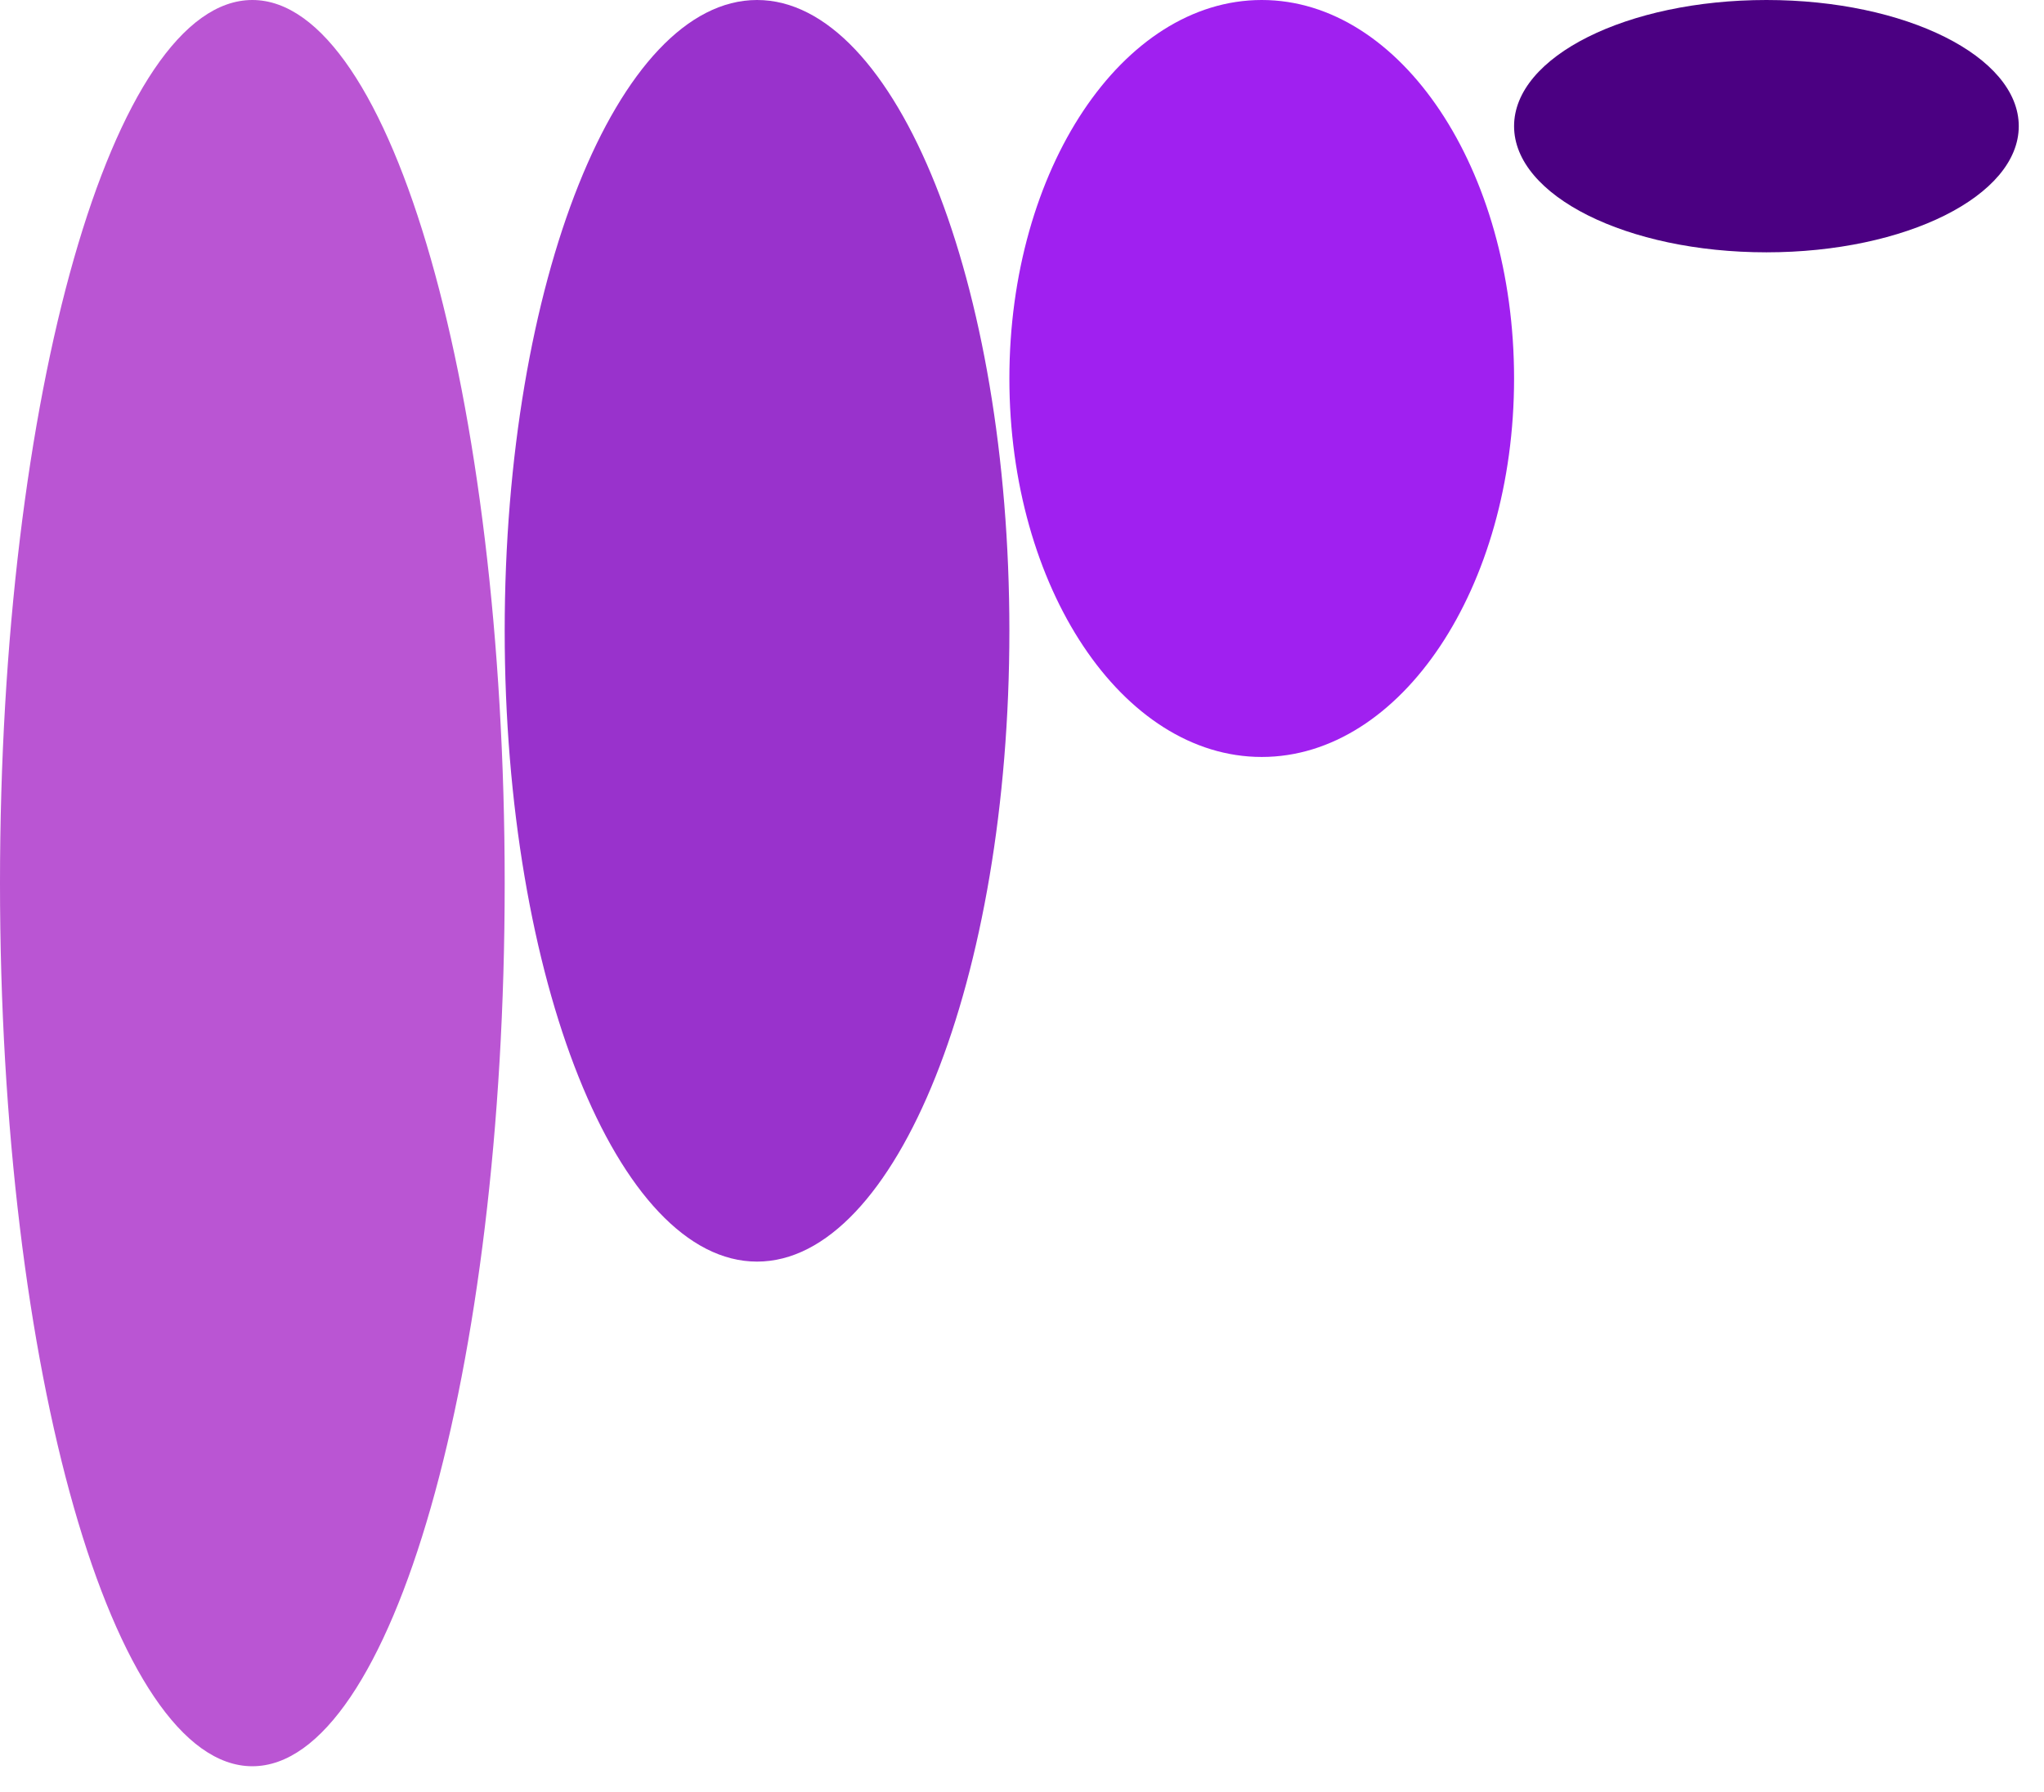
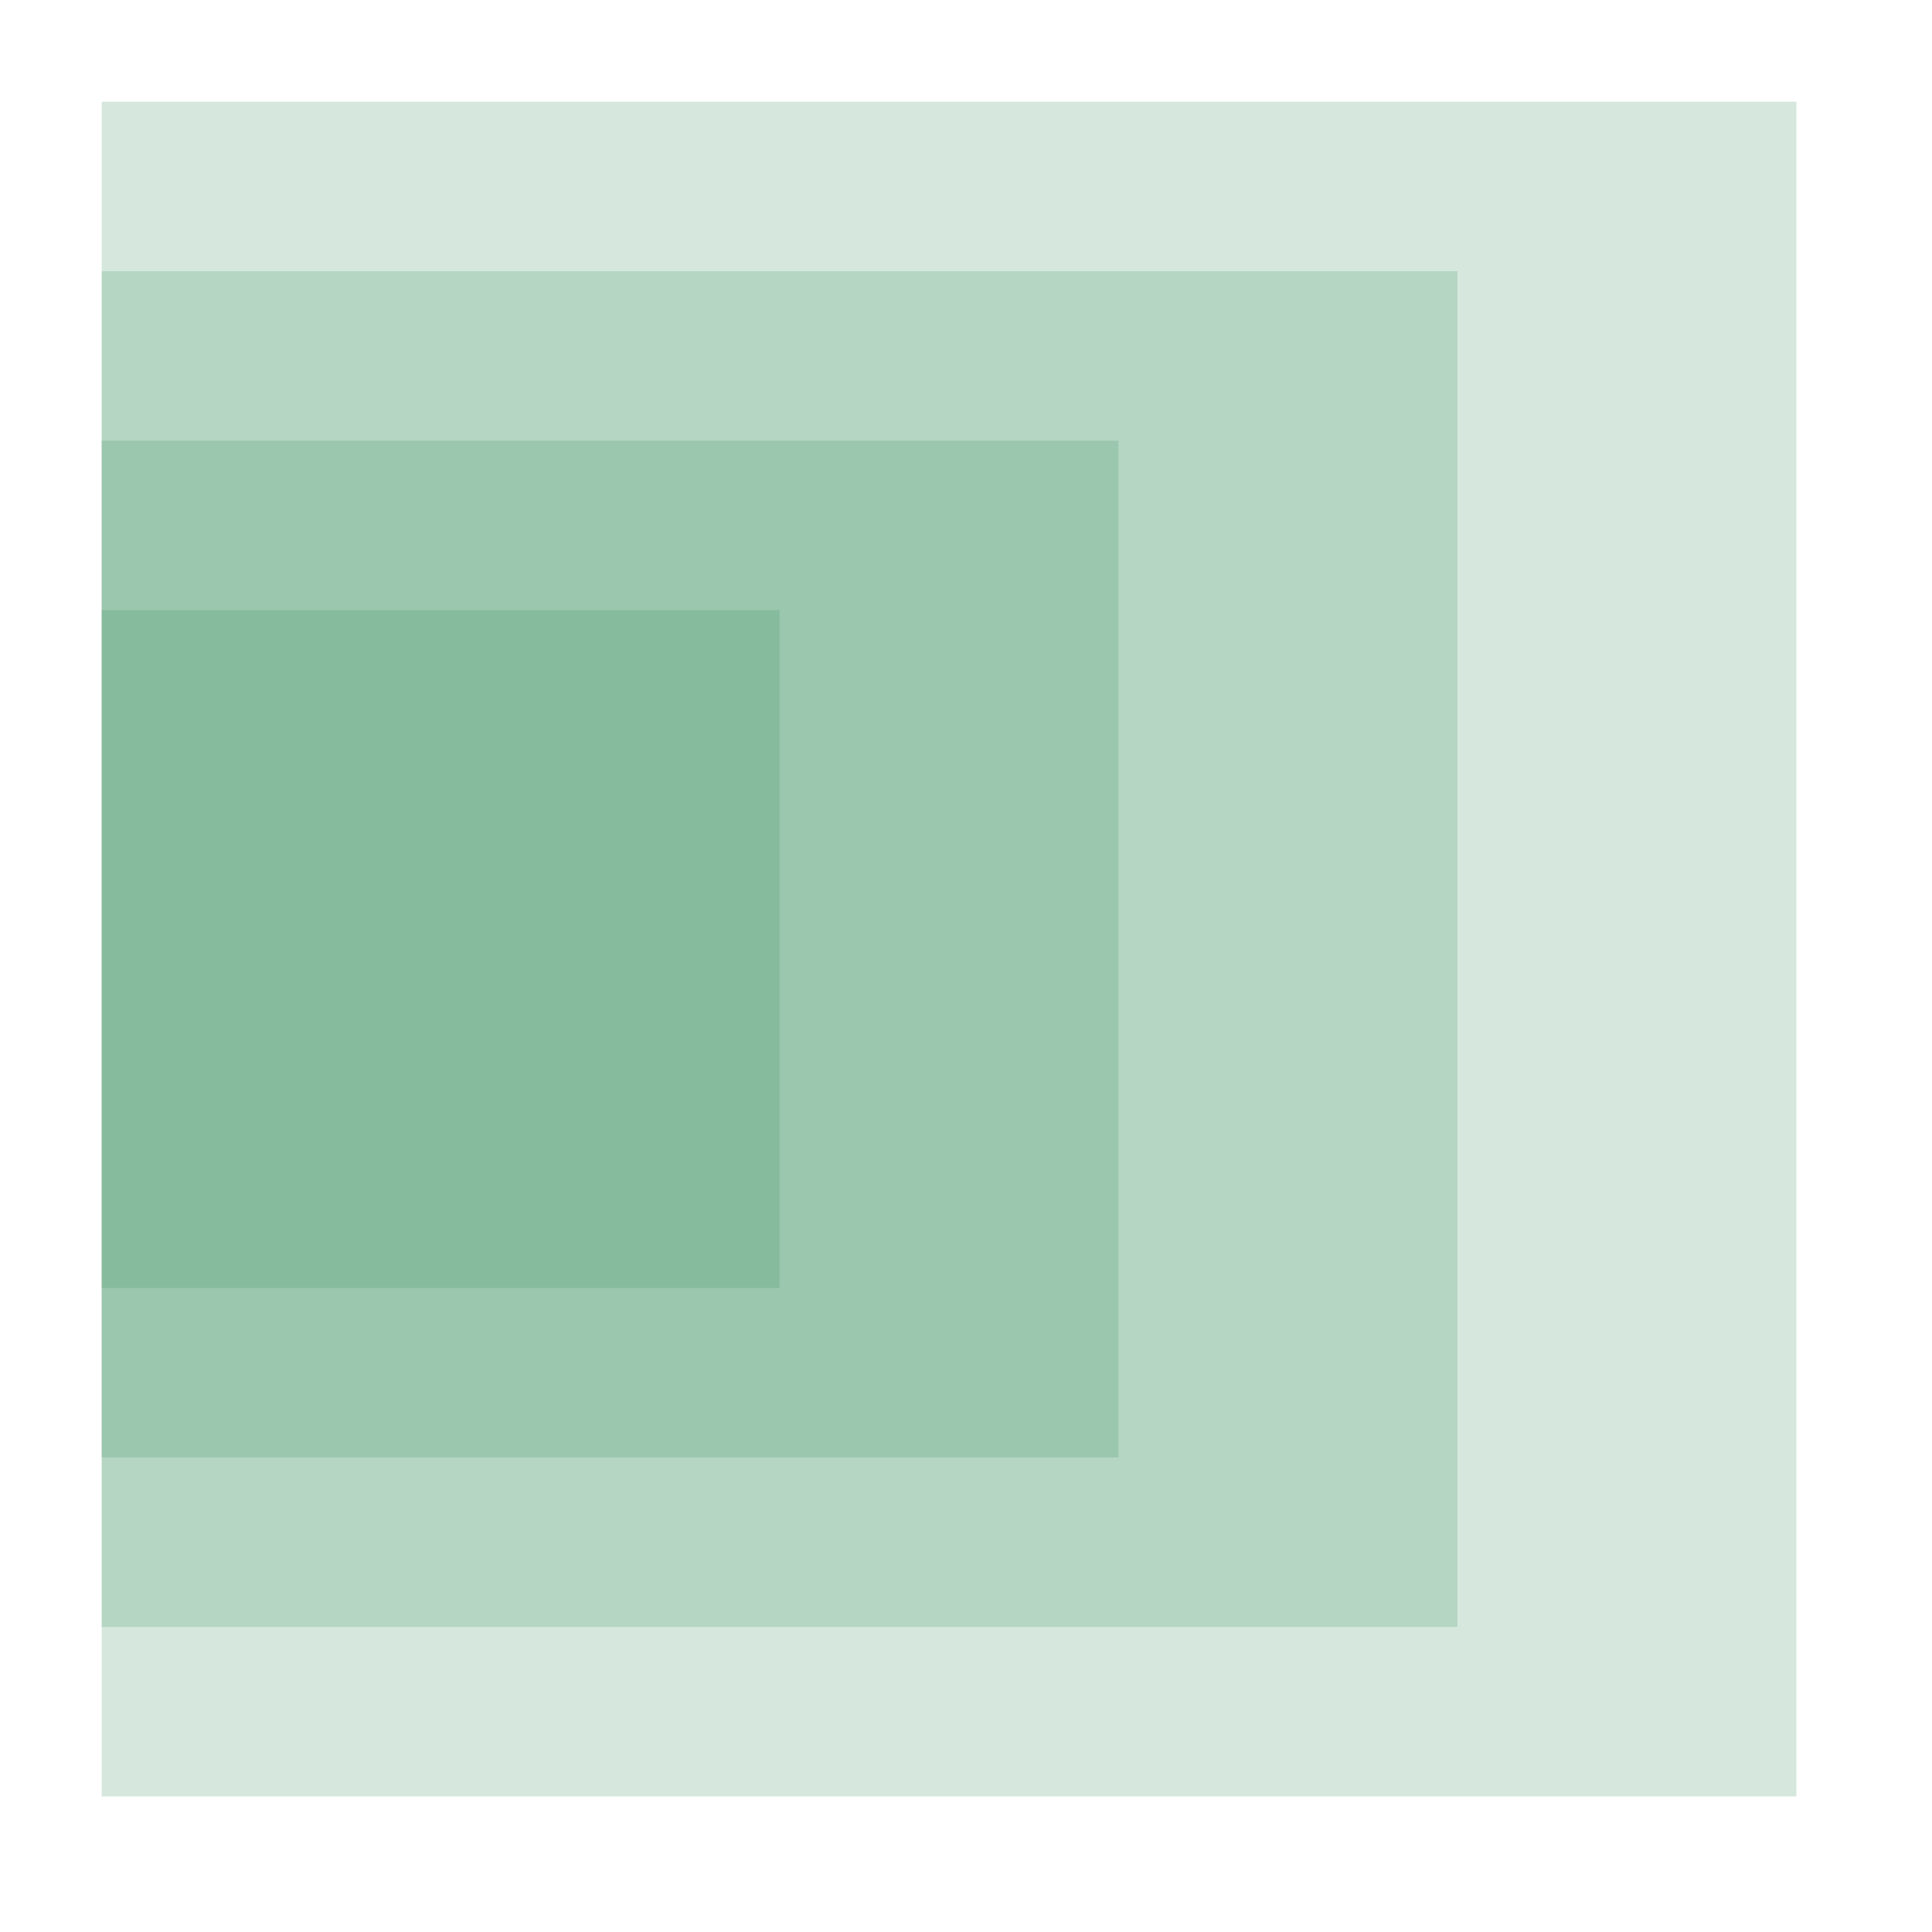
- <svg xmlns="http://www.w3.org/2000/svg" width="81pt" height="71pt" viewBox="0 0 81 71" version="1.1">
-   <g id="surface4662">
-     <path style=" stroke:none;fill-rule:evenodd;fill:rgb(29.412%,0%,50.98%);fill-opacity:1;" d="M 80 5 C 80 7.762 75.523 10 70 10 C 64.477 10 60 7.762 60 5 C 60 2.238 64.477 0 70 0 C 75.523 0 80 2.238 80 5 Z M 80 5 " />
-     <path style=" stroke:none;fill-rule:evenodd;fill:rgb(62.745%,12.549%,94.118%);fill-opacity:1;" d="M 60 15 C 60 23.285 55.523 30 50 30 C 44.477 30 40 23.285 40 15 C 40 6.715 44.477 0 50 0 C 55.523 0 60 6.715 60 15 Z M 60 15 " />
-     <path style=" stroke:none;fill-rule:evenodd;fill:rgb(60%,19.608%,80%);fill-opacity:1;" d="M 40 25 C 40 38.809 35.523 50 30 50 C 24.477 50 20 38.809 20 25 C 20 11.191 24.477 0 30 0 C 35.523 0 40 11.191 40 25 Z M 40 25 " />
-     <path style=" stroke:none;fill-rule:evenodd;fill:rgb(72.941%,33.333%,82.745%);fill-opacity:1;" d="M 20 35 C 20 54.328 15.523 70 10 70 C 4.477 70 0 54.328 0 35 C 0 15.672 4.477 0 10 0 C 15.523 0 20 15.672 20 35 Z M 20 35 " />
+ <svg xmlns="http://www.w3.org/2000/svg" width="57" height="57" viewBox="0 0 57 57" version="1.1">
+   <g id="surface6998">
+     <path style=" stroke:none;fill-rule:nonzero;fill:rgb(18.039%,54.51%,34.118%);fill-opacity:0.196;" d="M 3 3 C 3 3 53 3 53 3 C 53 3 53 53 53 53 C 53 53 3 53 3 53 C 3 53 3 3 3 3 Z " />
+     <path style=" stroke:none;fill-rule:nonzero;fill:rgb(18.039%,54.51%,34.118%);fill-opacity:0.196;" d="M 3 8 C 3 8 43 8 43 8 C 43 8 43 48 43 48 C 43 48 3 48 3 48 C 3 48 3 8 3 8 Z " />
+     <path style=" stroke:none;fill-rule:nonzero;fill:rgb(18.039%,54.51%,34.118%);fill-opacity:0.196;" d="M 3 13 C 3 13 33 13 33 13 C 33 13 33 43 33 43 C 33 43 3 43 3 43 C 3 43 3 13 3 13 Z " />
+     <path style=" stroke:none;fill-rule:nonzero;fill:rgb(18.039%,54.51%,34.118%);fill-opacity:0.196;" d="M 3 18 C 3 18 23 18 23 18 C 23 18 23 38 23 38 C 23 38 3 38 3 38 C 3 38 3 18 3 18 Z " />
  </g>
</svg>
